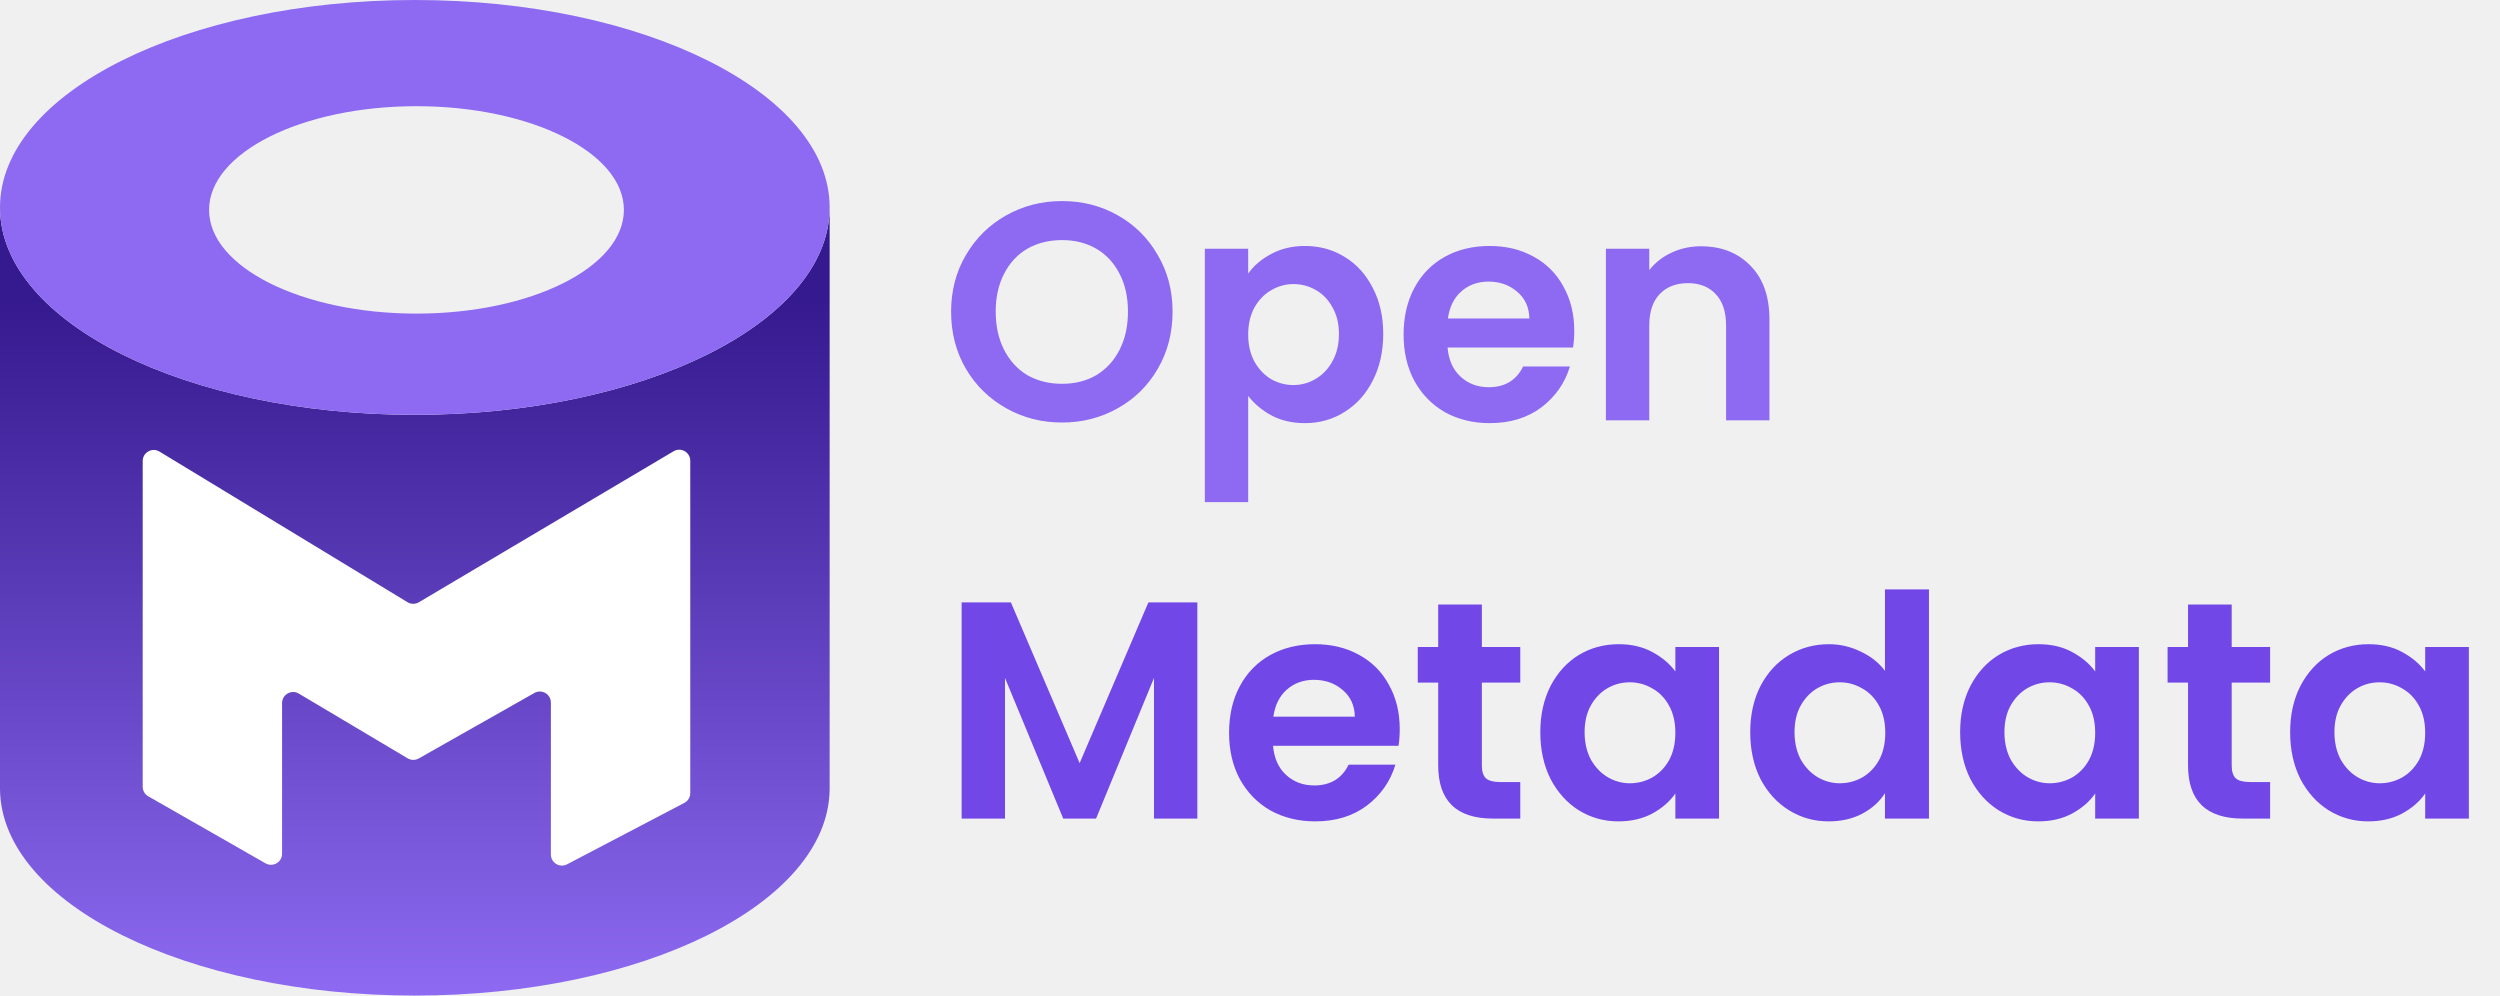
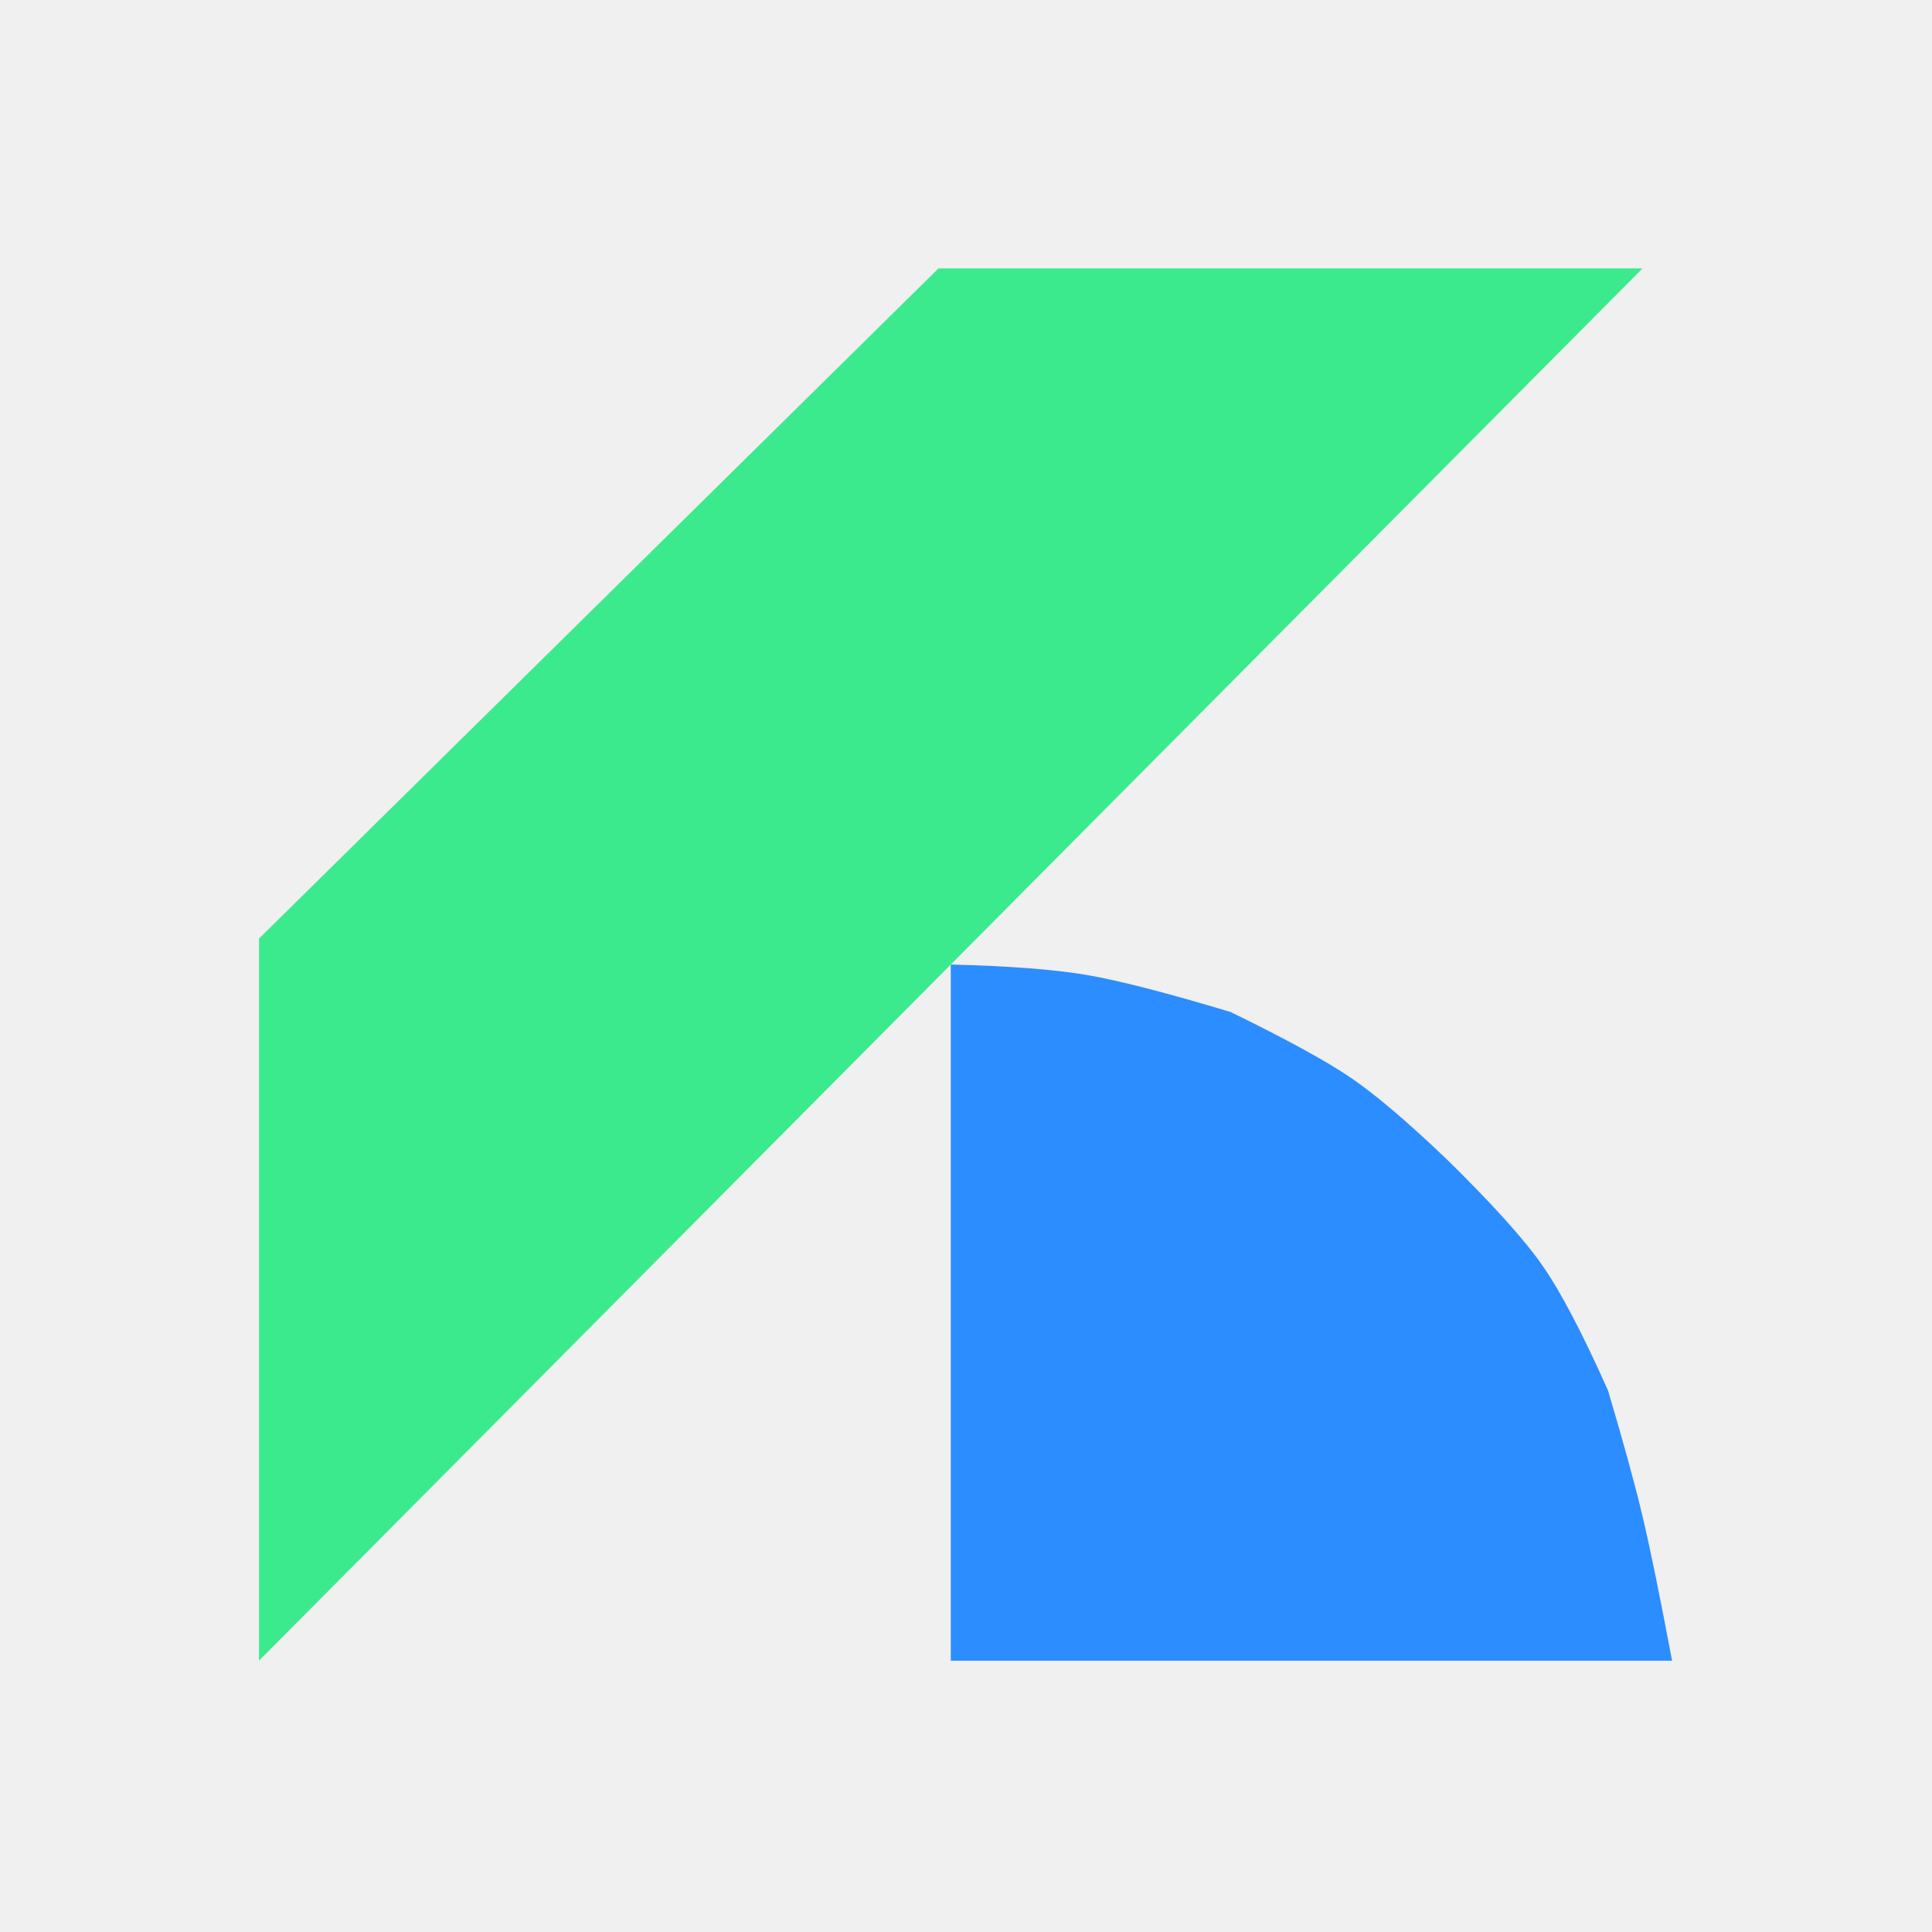
- <svg xmlns="http://www.w3.org/2000/svg" width="226" height="90" viewBox="0 0 226 90" fill="none">
-   <path d="M0.001 18.9H0V71.4H0.001C0.162 81.686 16.889 90 37.5 90C58.111 90 74.838 81.686 74.999 71.4H75V18.9H74.999C74.838 29.186 58.111 37.5 37.5 37.5C16.889 37.5 0.162 29.186 0.001 18.9Z" fill="url(#paint0_linear)" />
-   <path fill-rule="evenodd" clip-rule="evenodd" d="M37.5 37.5C58.211 37.5 75 29.105 75 18.75C75 8.395 58.211 0 37.5 0C16.789 0 0 8.395 0 18.75C0 29.105 16.789 37.5 37.5 37.5ZM37.65 28.35C48.005 28.35 56.4 24.153 56.4 18.975C56.4 13.797 48.005 9.6 37.65 9.6C27.295 9.6 18.9 13.797 18.9 18.975C18.9 24.153 27.295 28.35 37.65 28.35Z" fill="#8D6AF1" />
-   <path d="M25.5 63.559V77.177C25.5 77.945 24.671 78.426 24.004 78.045L13.404 71.988C13.092 71.81 12.9 71.478 12.9 71.12V41.677C12.9 40.898 13.753 40.418 14.419 40.823L36.837 54.438C37.153 54.63 37.548 54.632 37.866 54.444L60.89 40.795C61.557 40.4 62.4 40.88 62.4 41.655V71.695C62.4 72.067 62.194 72.408 61.864 72.581L51.264 78.133C50.598 78.482 49.8 77.999 49.8 77.247V63.515C49.8 62.749 48.974 62.268 48.307 62.645L37.855 68.564C37.543 68.741 37.16 68.737 36.851 68.553L27.011 62.699C26.345 62.303 25.5 62.783 25.5 63.559Z" fill="white" />
-   <path d="M96.004 38.196C94.175 38.196 92.495 37.767 90.964 36.908C89.433 36.049 88.22 34.864 87.324 33.352C86.428 31.821 85.98 30.095 85.98 28.172C85.98 26.268 86.428 24.56 87.324 23.048C88.22 21.517 89.433 20.323 90.964 19.464C92.495 18.605 94.175 18.176 96.004 18.176C97.852 18.176 99.532 18.605 101.044 19.464C102.575 20.323 103.779 21.517 104.656 23.048C105.552 24.56 106 26.268 106 28.172C106 30.095 105.552 31.821 104.656 33.352C103.779 34.864 102.575 36.049 101.044 36.908C99.513 37.767 97.833 38.196 96.004 38.196ZM96.004 34.696C97.18 34.696 98.216 34.435 99.112 33.912C100.008 33.371 100.708 32.605 101.212 31.616C101.716 30.627 101.968 29.479 101.968 28.172C101.968 26.865 101.716 25.727 101.212 24.756C100.708 23.767 100.008 23.011 99.112 22.488C98.216 21.965 97.18 21.704 96.004 21.704C94.828 21.704 93.783 21.965 92.868 22.488C91.972 23.011 91.272 23.767 90.768 24.756C90.264 25.727 90.012 26.865 90.012 28.172C90.012 29.479 90.264 30.627 90.768 31.616C91.272 32.605 91.972 33.371 92.868 33.912C93.783 34.435 94.828 34.696 96.004 34.696ZM112.836 24.728C113.34 24.019 114.031 23.431 114.908 22.964C115.804 22.479 116.822 22.236 117.96 22.236C119.286 22.236 120.48 22.563 121.544 23.216C122.627 23.869 123.476 24.803 124.092 26.016C124.727 27.211 125.044 28.601 125.044 30.188C125.044 31.775 124.727 33.184 124.092 34.416C123.476 35.629 122.627 36.572 121.544 37.244C120.48 37.916 119.286 38.252 117.96 38.252C116.822 38.252 115.814 38.019 114.936 37.552C114.078 37.085 113.378 36.497 112.836 35.788V45.392H108.916V22.488H112.836V24.728ZM121.04 30.188C121.04 29.255 120.844 28.452 120.452 27.78C120.079 27.089 119.575 26.567 118.94 26.212C118.324 25.857 117.652 25.68 116.924 25.68C116.215 25.68 115.543 25.867 114.908 26.24C114.292 26.595 113.788 27.117 113.396 27.808C113.023 28.499 112.836 29.311 112.836 30.244C112.836 31.177 113.023 31.989 113.396 32.68C113.788 33.371 114.292 33.903 114.908 34.276C115.543 34.631 116.215 34.808 116.924 34.808C117.652 34.808 118.324 34.621 118.94 34.248C119.575 33.875 120.079 33.343 120.452 32.652C120.844 31.961 121.04 31.14 121.04 30.188ZM142.313 29.908C142.313 30.468 142.276 30.972 142.201 31.42H130.861C130.954 32.54 131.346 33.417 132.037 34.052C132.728 34.687 133.577 35.004 134.585 35.004C136.041 35.004 137.077 34.379 137.693 33.128H141.921C141.473 34.621 140.614 35.853 139.345 36.824C138.076 37.776 136.517 38.252 134.669 38.252C133.176 38.252 131.832 37.925 130.637 37.272C129.461 36.6 128.537 35.657 127.865 34.444C127.212 33.231 126.885 31.831 126.885 30.244C126.885 28.639 127.212 27.229 127.865 26.016C128.518 24.803 129.433 23.869 130.609 23.216C131.785 22.563 133.138 22.236 134.669 22.236C136.144 22.236 137.46 22.553 138.617 23.188C139.793 23.823 140.698 24.728 141.333 25.904C141.986 27.061 142.313 28.396 142.313 29.908ZM138.253 28.788C138.234 27.78 137.87 26.977 137.161 26.38C136.452 25.764 135.584 25.456 134.557 25.456C133.586 25.456 132.765 25.755 132.093 26.352C131.44 26.931 131.038 27.743 130.889 28.788H138.253ZM153.77 22.264C155.618 22.264 157.112 22.852 158.25 24.028C159.389 25.185 159.958 26.809 159.958 28.9V38H156.038V29.432C156.038 28.2 155.73 27.257 155.114 26.604C154.498 25.932 153.658 25.596 152.594 25.596C151.512 25.596 150.653 25.932 150.018 26.604C149.402 27.257 149.094 28.2 149.094 29.432V38H145.174V22.488H149.094V24.42C149.617 23.748 150.28 23.225 151.082 22.852C151.904 22.46 152.8 22.264 153.77 22.264Z" fill="#8D6AF1" />
-   <path d="M108.24 54.456V74H104.32V61.288L99.084 74H96.116L90.852 61.288V74H86.932V54.456H91.384L97.6 68.988L103.816 54.456H108.24ZM126.536 65.908C126.536 66.468 126.498 66.972 126.424 67.42H115.084C115.177 68.54 115.569 69.417 116.26 70.052C116.95 70.687 117.8 71.004 118.808 71.004C120.264 71.004 121.3 70.379 121.916 69.128H126.144C125.696 70.621 124.837 71.853 123.568 72.824C122.298 73.776 120.74 74.252 118.892 74.252C117.398 74.252 116.054 73.925 114.86 73.272C113.684 72.6 112.76 71.657 112.088 70.444C111.434 69.231 111.108 67.831 111.108 66.244C111.108 64.639 111.434 63.229 112.088 62.016C112.741 60.803 113.656 59.869 114.832 59.216C116.008 58.563 117.361 58.236 118.892 58.236C120.366 58.236 121.682 58.553 122.84 59.188C124.016 59.823 124.921 60.728 125.556 61.904C126.209 63.061 126.536 64.396 126.536 65.908ZM122.476 64.788C122.457 63.78 122.093 62.977 121.384 62.38C120.674 61.764 119.806 61.456 118.78 61.456C117.809 61.456 116.988 61.755 116.316 62.352C115.662 62.931 115.261 63.743 115.112 64.788H122.476ZM133.961 61.708V69.212C133.961 69.735 134.082 70.117 134.325 70.36C134.586 70.584 135.016 70.696 135.613 70.696H137.433V74H134.969C131.665 74 130.013 72.395 130.013 69.184V61.708H128.165V58.488H130.013V54.652H133.961V58.488H137.433V61.708H133.961ZM139.244 66.188C139.244 64.62 139.552 63.229 140.168 62.016C140.803 60.803 141.652 59.869 142.716 59.216C143.799 58.563 145.003 58.236 146.328 58.236C147.486 58.236 148.494 58.469 149.352 58.936C150.23 59.403 150.93 59.991 151.452 60.7V58.488H155.4V74H151.452V71.732C150.948 72.46 150.248 73.067 149.352 73.552C148.475 74.019 147.458 74.252 146.3 74.252C144.994 74.252 143.799 73.916 142.716 73.244C141.652 72.572 140.803 71.629 140.168 70.416C139.552 69.184 139.244 67.775 139.244 66.188ZM151.452 66.244C151.452 65.292 151.266 64.48 150.892 63.808C150.519 63.117 150.015 62.595 149.38 62.24C148.746 61.867 148.064 61.68 147.336 61.68C146.608 61.68 145.936 61.857 145.32 62.212C144.704 62.567 144.2 63.089 143.808 63.78C143.435 64.452 143.248 65.255 143.248 66.188C143.248 67.121 143.435 67.943 143.808 68.652C144.2 69.343 144.704 69.875 145.32 70.248C145.955 70.621 146.627 70.808 147.336 70.808C148.064 70.808 148.746 70.631 149.38 70.276C150.015 69.903 150.519 69.38 150.892 68.708C151.266 68.017 151.452 67.196 151.452 66.244ZM158.221 66.188C158.221 64.62 158.529 63.229 159.145 62.016C159.78 60.803 160.638 59.869 161.721 59.216C162.804 58.563 164.008 58.236 165.333 58.236C166.341 58.236 167.302 58.46 168.217 58.908C169.132 59.337 169.86 59.916 170.401 60.644V53.28H174.377V74H170.401V71.704C169.916 72.469 169.234 73.085 168.357 73.552C167.48 74.019 166.462 74.252 165.305 74.252C163.998 74.252 162.804 73.916 161.721 73.244C160.638 72.572 159.78 71.629 159.145 70.416C158.529 69.184 158.221 67.775 158.221 66.188ZM170.429 66.244C170.429 65.292 170.242 64.48 169.869 63.808C169.496 63.117 168.992 62.595 168.357 62.24C167.722 61.867 167.041 61.68 166.313 61.68C165.585 61.68 164.913 61.857 164.297 62.212C163.681 62.567 163.177 63.089 162.785 63.78C162.412 64.452 162.225 65.255 162.225 66.188C162.225 67.121 162.412 67.943 162.785 68.652C163.177 69.343 163.681 69.875 164.297 70.248C164.932 70.621 165.604 70.808 166.313 70.808C167.041 70.808 167.722 70.631 168.357 70.276C168.992 69.903 169.496 69.38 169.869 68.708C170.242 68.017 170.429 67.196 170.429 66.244ZM177.197 66.188C177.197 64.62 177.505 63.229 178.121 62.016C178.756 60.803 179.605 59.869 180.669 59.216C181.752 58.563 182.956 58.236 184.281 58.236C185.439 58.236 186.447 58.469 187.305 58.936C188.183 59.403 188.883 59.991 189.405 60.7V58.488H193.353V74H189.405V71.732C188.901 72.46 188.201 73.067 187.305 73.552C186.428 74.019 185.411 74.252 184.253 74.252C182.947 74.252 181.752 73.916 180.669 73.244C179.605 72.572 178.756 71.629 178.121 70.416C177.505 69.184 177.197 67.775 177.197 66.188ZM189.405 66.244C189.405 65.292 189.219 64.48 188.845 63.808C188.472 63.117 187.968 62.595 187.333 62.24C186.699 61.867 186.017 61.68 185.289 61.68C184.561 61.68 183.889 61.857 183.273 62.212C182.657 62.567 182.153 63.089 181.761 63.78C181.388 64.452 181.201 65.255 181.201 66.188C181.201 67.121 181.388 67.943 181.761 68.652C182.153 69.343 182.657 69.875 183.273 70.248C183.908 70.621 184.58 70.808 185.289 70.808C186.017 70.808 186.699 70.631 187.333 70.276C187.968 69.903 188.472 69.38 188.845 68.708C189.219 68.017 189.405 67.196 189.405 66.244ZM201.746 61.708V69.212C201.746 69.735 201.867 70.117 202.11 70.36C202.371 70.584 202.801 70.696 203.398 70.696H205.218V74H202.754C199.45 74 197.798 72.395 197.798 69.184V61.708H195.95V58.488H197.798V54.652H201.746V58.488H205.218V61.708H201.746ZM207.029 66.188C207.029 64.62 207.337 63.229 207.953 62.016C208.588 60.803 209.437 59.869 210.501 59.216C211.584 58.563 212.788 58.236 214.113 58.236C215.271 58.236 216.279 58.469 217.137 58.936C218.015 59.403 218.715 59.991 219.237 60.7V58.488H223.185V74H219.237V71.732C218.733 72.46 218.033 73.067 217.137 73.552C216.26 74.019 215.243 74.252 214.085 74.252C212.779 74.252 211.584 73.916 210.501 73.244C209.437 72.572 208.588 71.629 207.953 70.416C207.337 69.184 207.029 67.775 207.029 66.188ZM219.237 66.244C219.237 65.292 219.051 64.48 218.677 63.808C218.304 63.117 217.8 62.595 217.165 62.24C216.531 61.867 215.849 61.68 215.121 61.68C214.393 61.68 213.721 61.857 213.105 62.212C212.489 62.567 211.985 63.089 211.593 63.78C211.22 64.452 211.033 65.255 211.033 66.188C211.033 67.121 211.22 67.943 211.593 68.652C211.985 69.343 212.489 69.875 213.105 70.248C213.74 70.621 214.412 70.808 215.121 70.808C215.849 70.808 216.531 70.631 217.165 70.276C217.8 69.903 218.304 69.38 218.677 68.708C219.051 68.017 219.237 67.196 219.237 66.244Z" fill="#7147E8" />
-   <defs>
-     <linearGradient id="paint0_linear" x1="37.5" y1="27" x2="37.5" y2="90" gradientUnits="userSpaceOnUse">
-       <stop stop-color="#35198E" />
-       <stop offset="1" stop-color="#8D6AF1" />
-     </linearGradient>
-   </defs>
+ <svg xmlns="http://www.w3.org/2000/svg" width="180px" height="180px" viewBox="0 0 180 180" version="1.1">
+   <g id="darkseal" stroke="none" stroke-width="1" fill="none" fill-rule="evenodd">
+     <polygon id="Path" fill="#3CEA8E" points="24.131 87.443 87.434 25.006 153.031 25.006 24.131 154.722" />
+     <path d="M88.581,89.864 L88.581,154.722 L155.784,154.722 C154.653,148.722 153.735,144.236 153.031,141.264 C152.326,138.292 151.254,134.387 149.815,129.55 C147.434,124.21 145.393,120.321 143.691,117.883 C141.988,115.445 139.007,112.139 134.747,107.965 C131.101,104.484 128.135,101.965 125.849,100.409 C123.563,98.853 119.83,96.812 114.649,94.285 C108.671,92.487 104.188,91.334 101.197,90.827 C98.207,90.32 94.002,89.999 88.581,89.864 Z" id="Path-2" fill="#2B8DFF" />
+   </g>
</svg>
